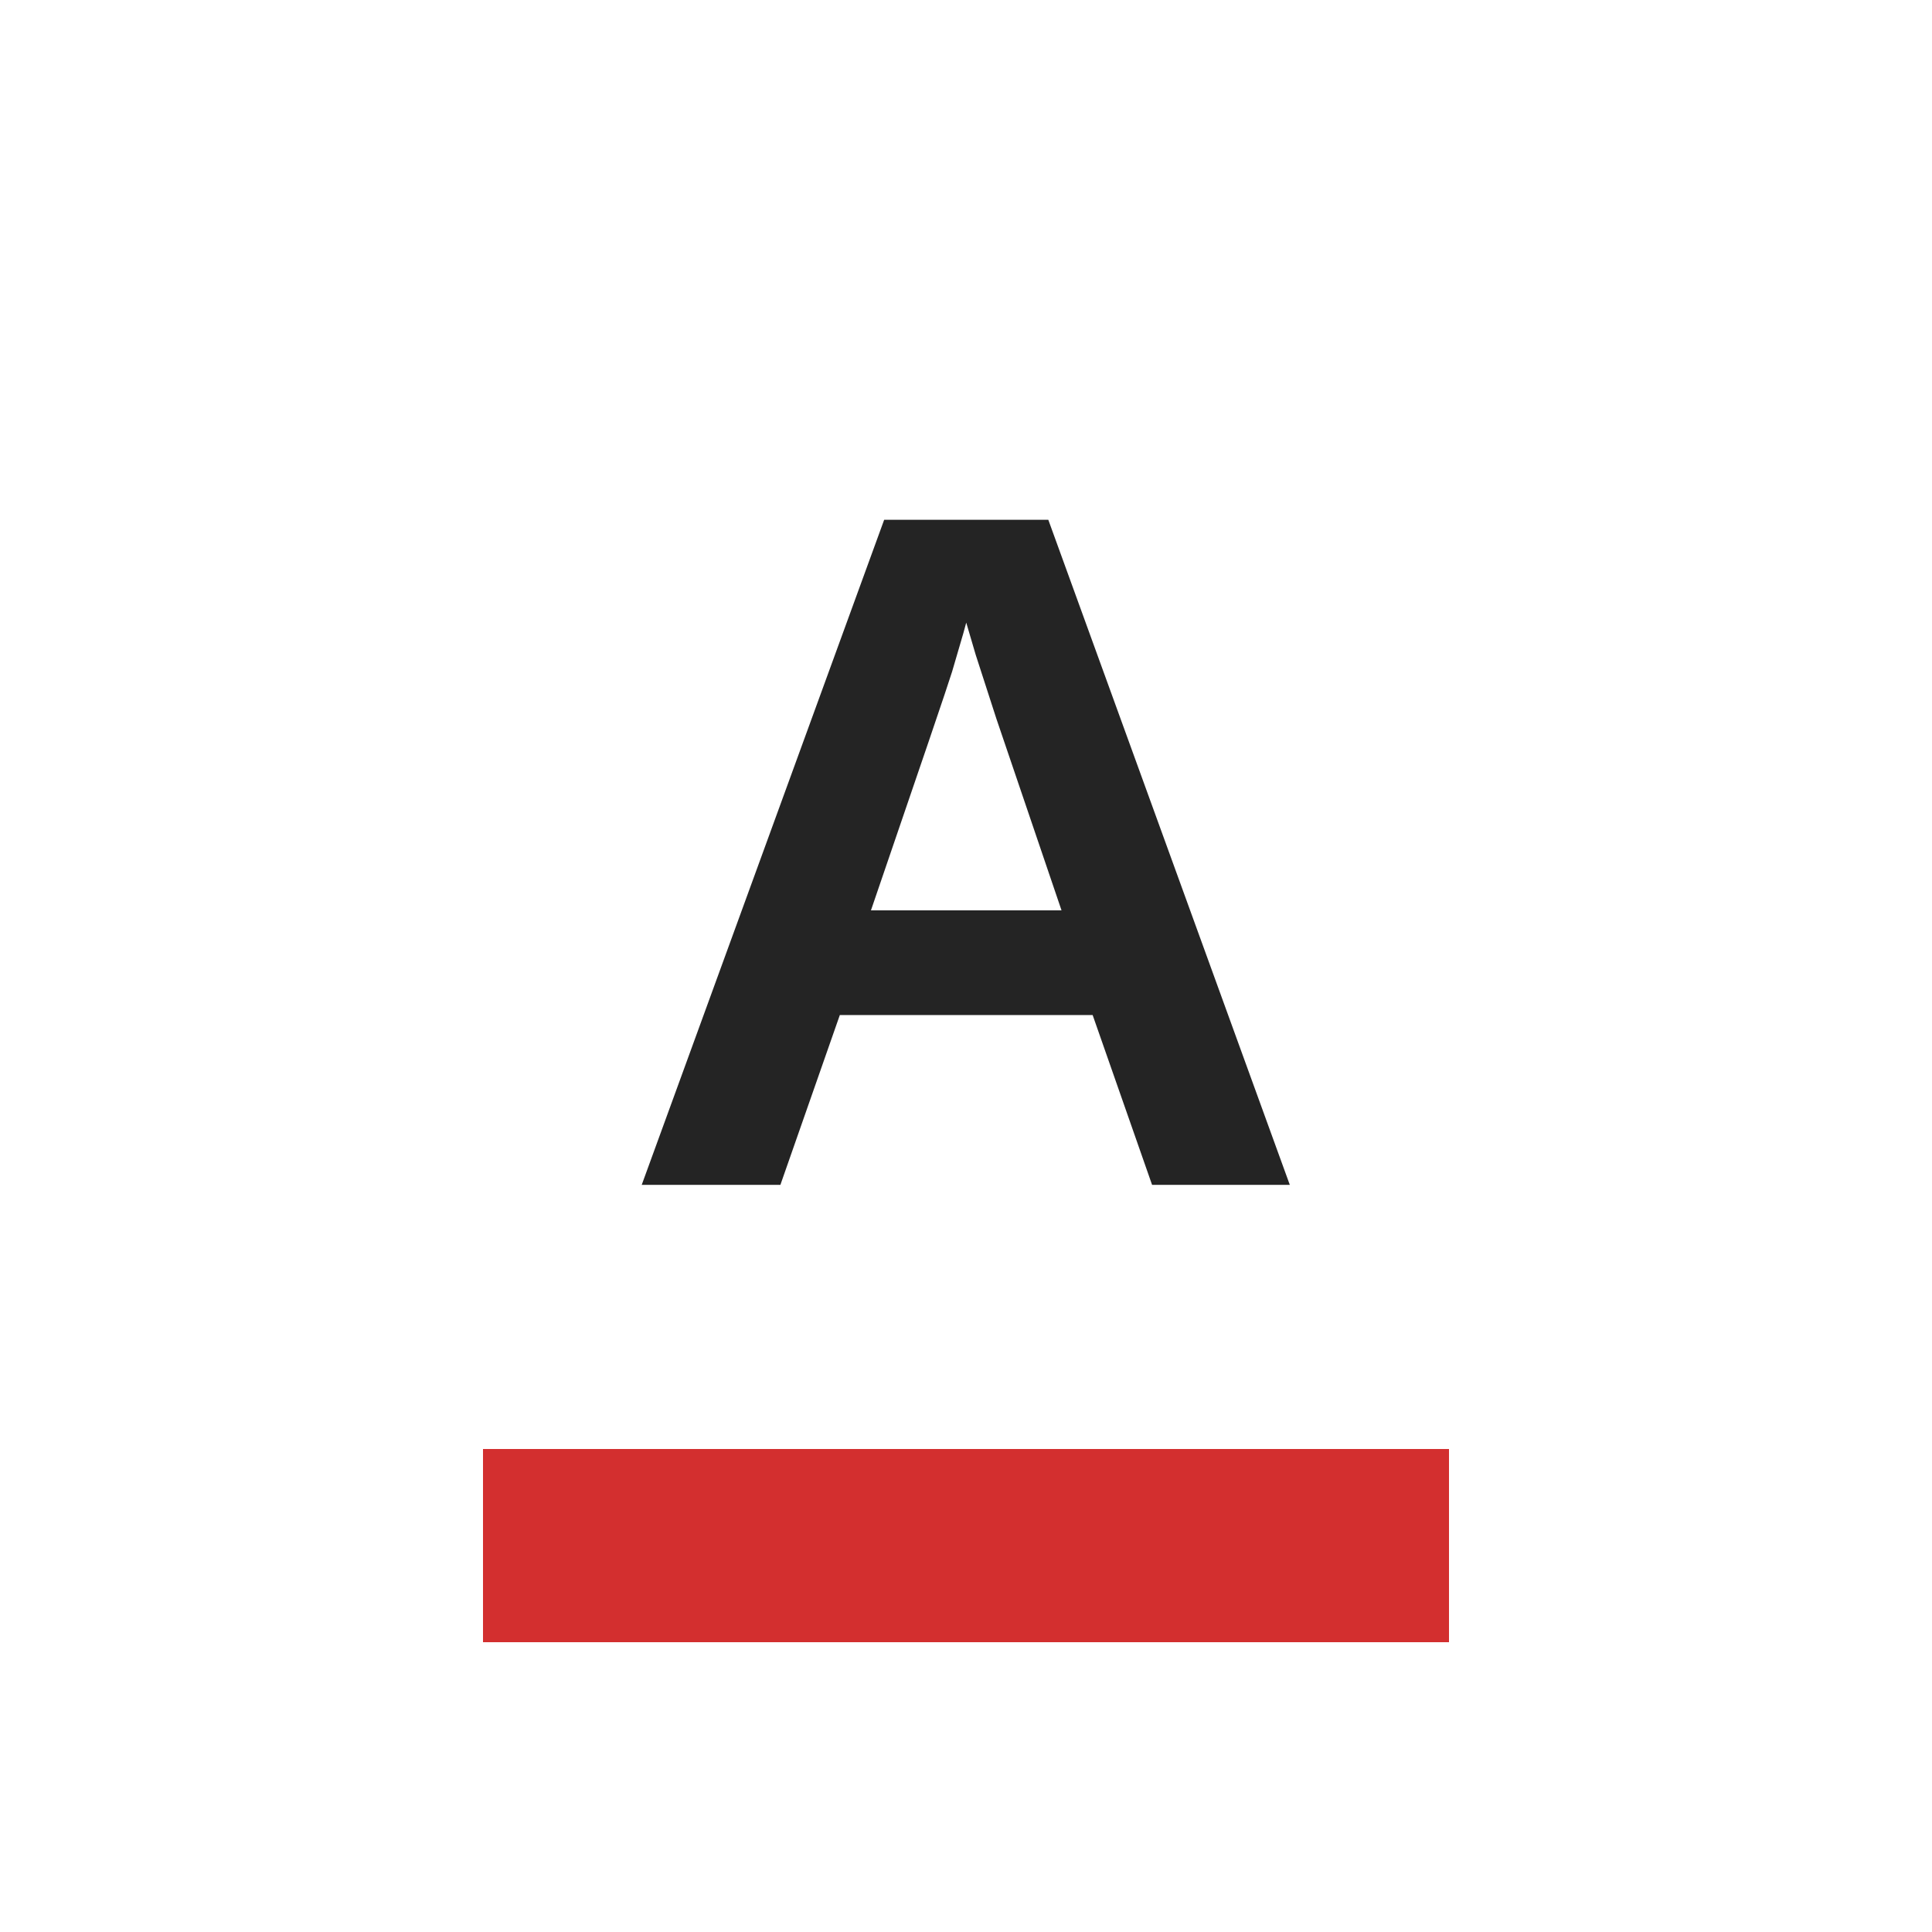
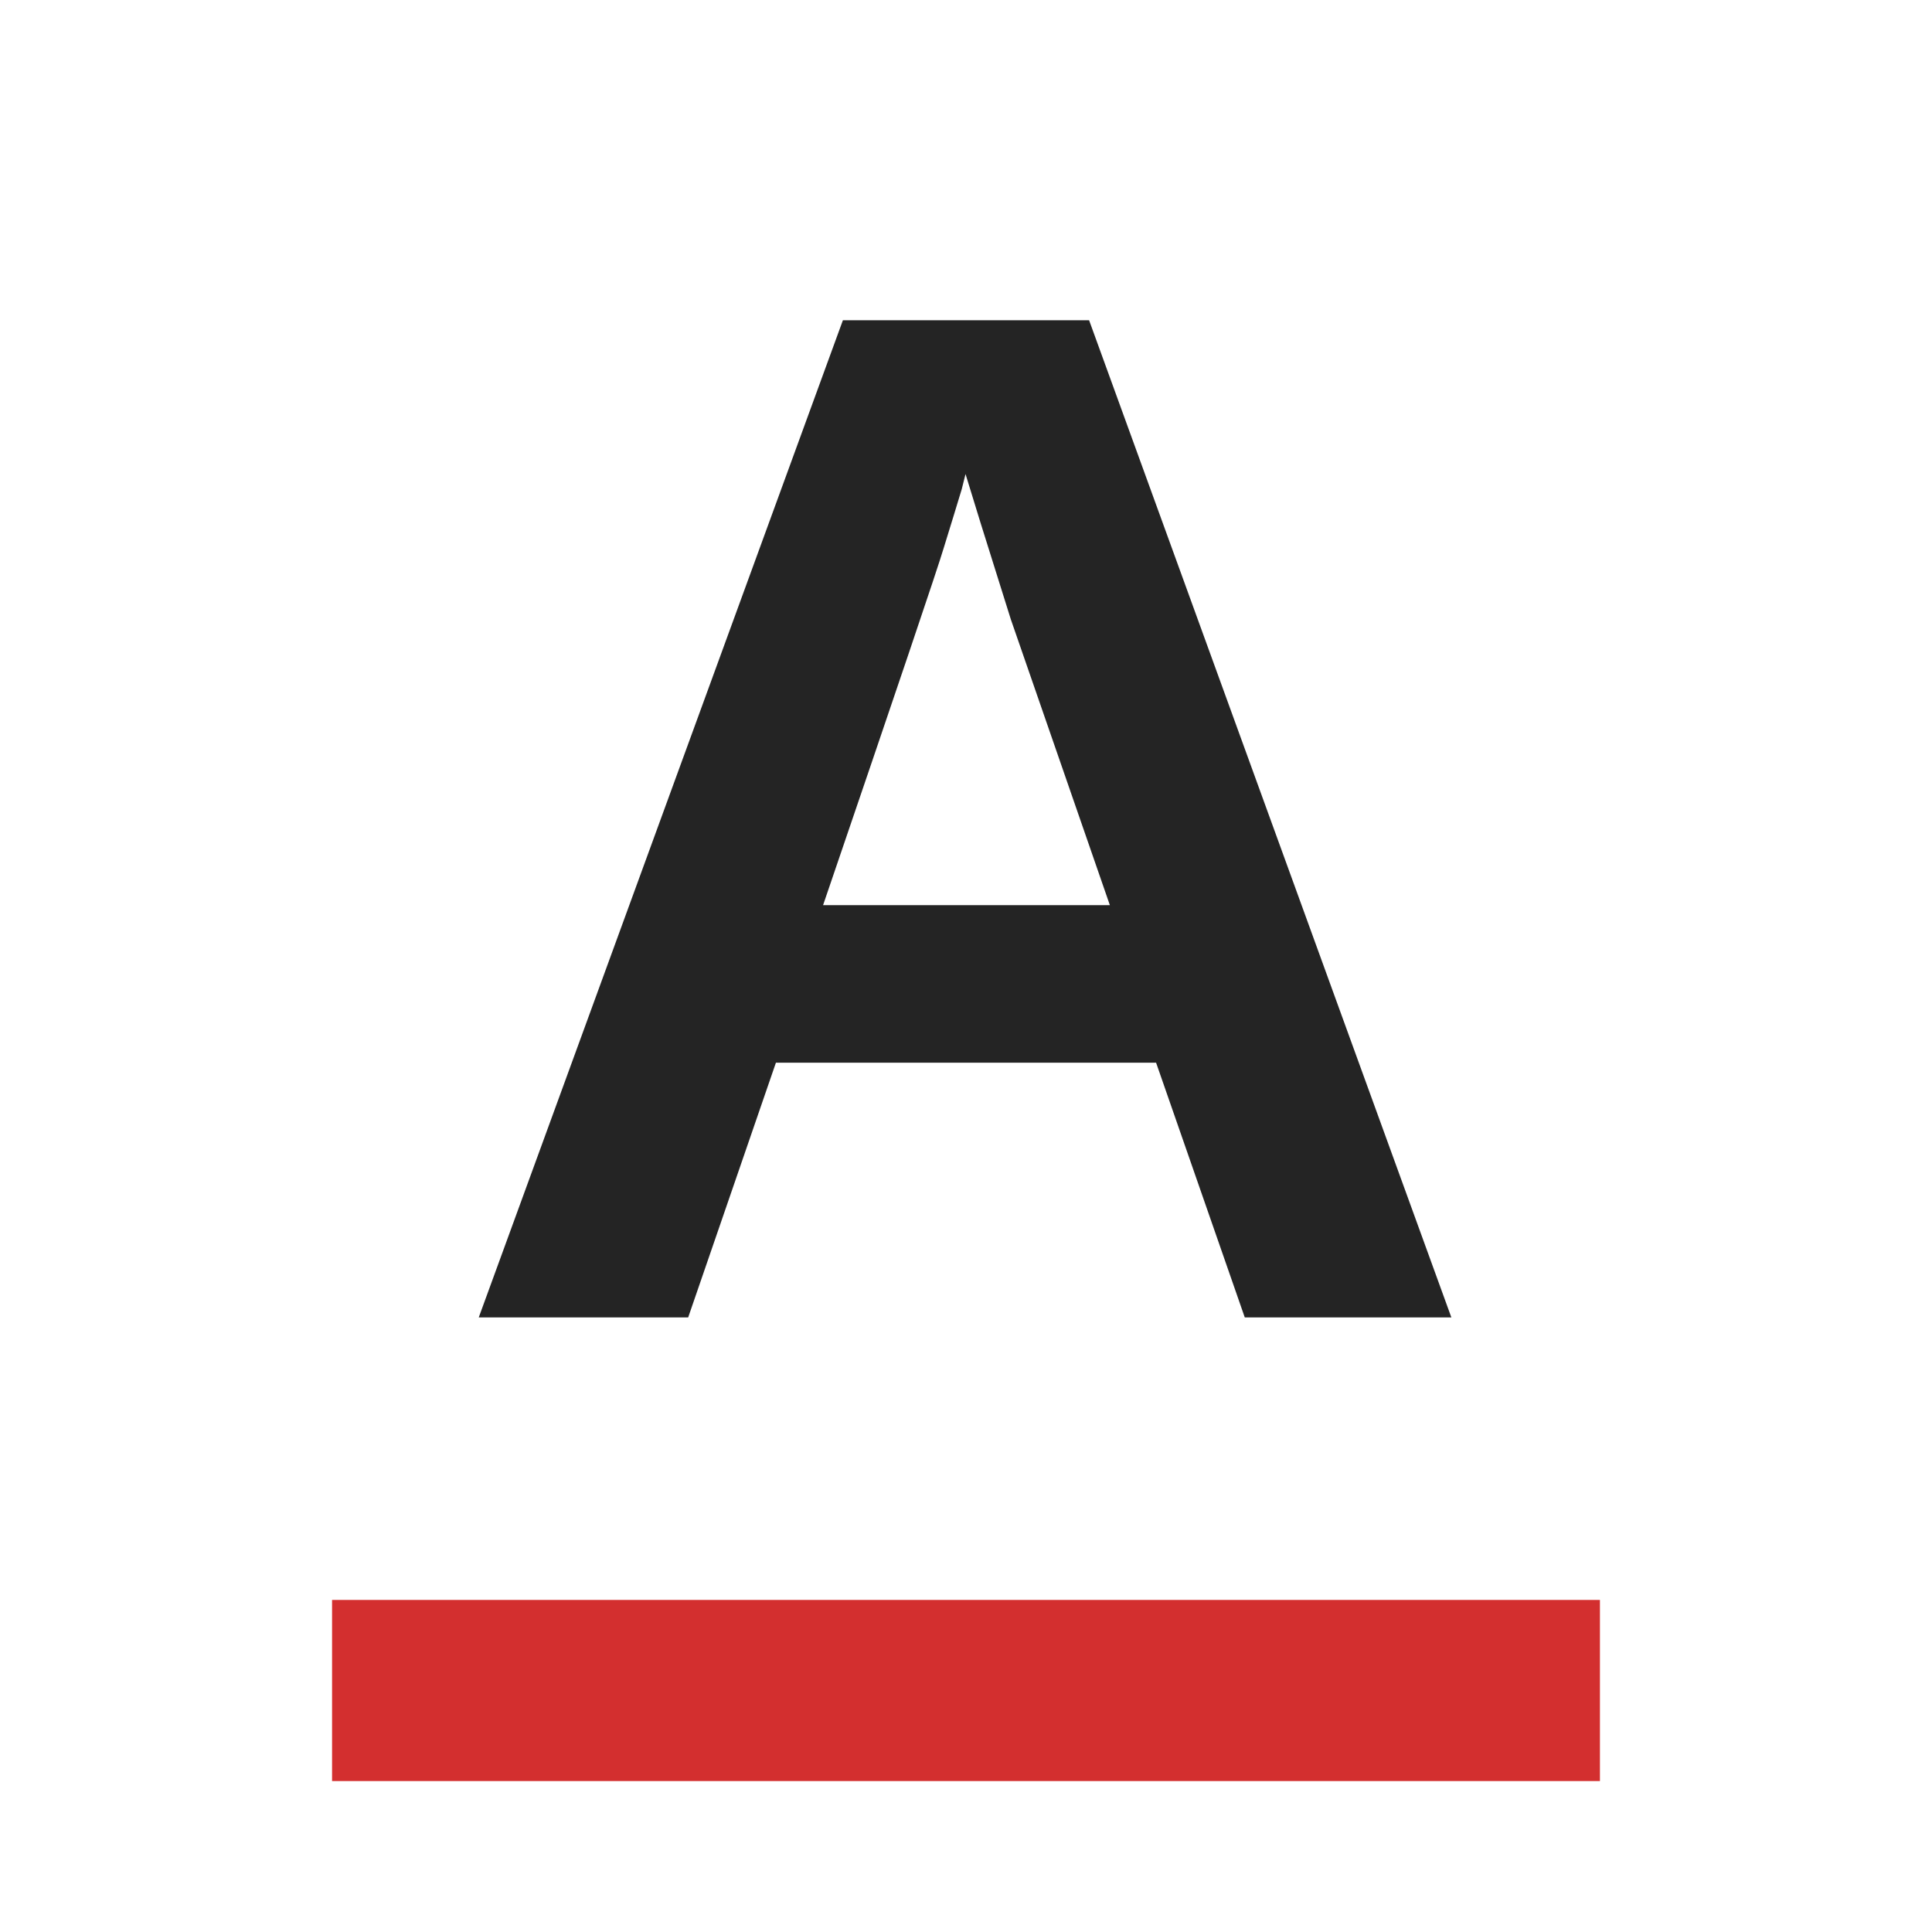
- <svg xmlns="http://www.w3.org/2000/svg" width="32" height="32" viewBox="0 0 32 32">
-   <text x="16" y="14.08" font-size="16" fill="#242424" font-family="Segoe UI,Arial,sans-serif" font-weight="700" text-anchor="middle" dominant-baseline="central">A</text>
-   <rect x="8" y="24" width="16" height="3.2" fill="#d32f2f" />
+ <svg xmlns="http://www.w3.org/2000/svg" width="32" height="32" viewBox="0 0 32 32" role="img" aria-label="Font Color">
+   <rect width="32" height="32" fill="none" />
+   <text x="16" y="13.5" font-size="24" fill="#242424" font-family="Segoe UI,Arial,sans-serif" font-weight="600" text-anchor="middle" dominant-baseline="central">A</text>
+   <rect x="5.5" y="26.5" width="21" height="3" fill="#d32f2f" />
</svg>
